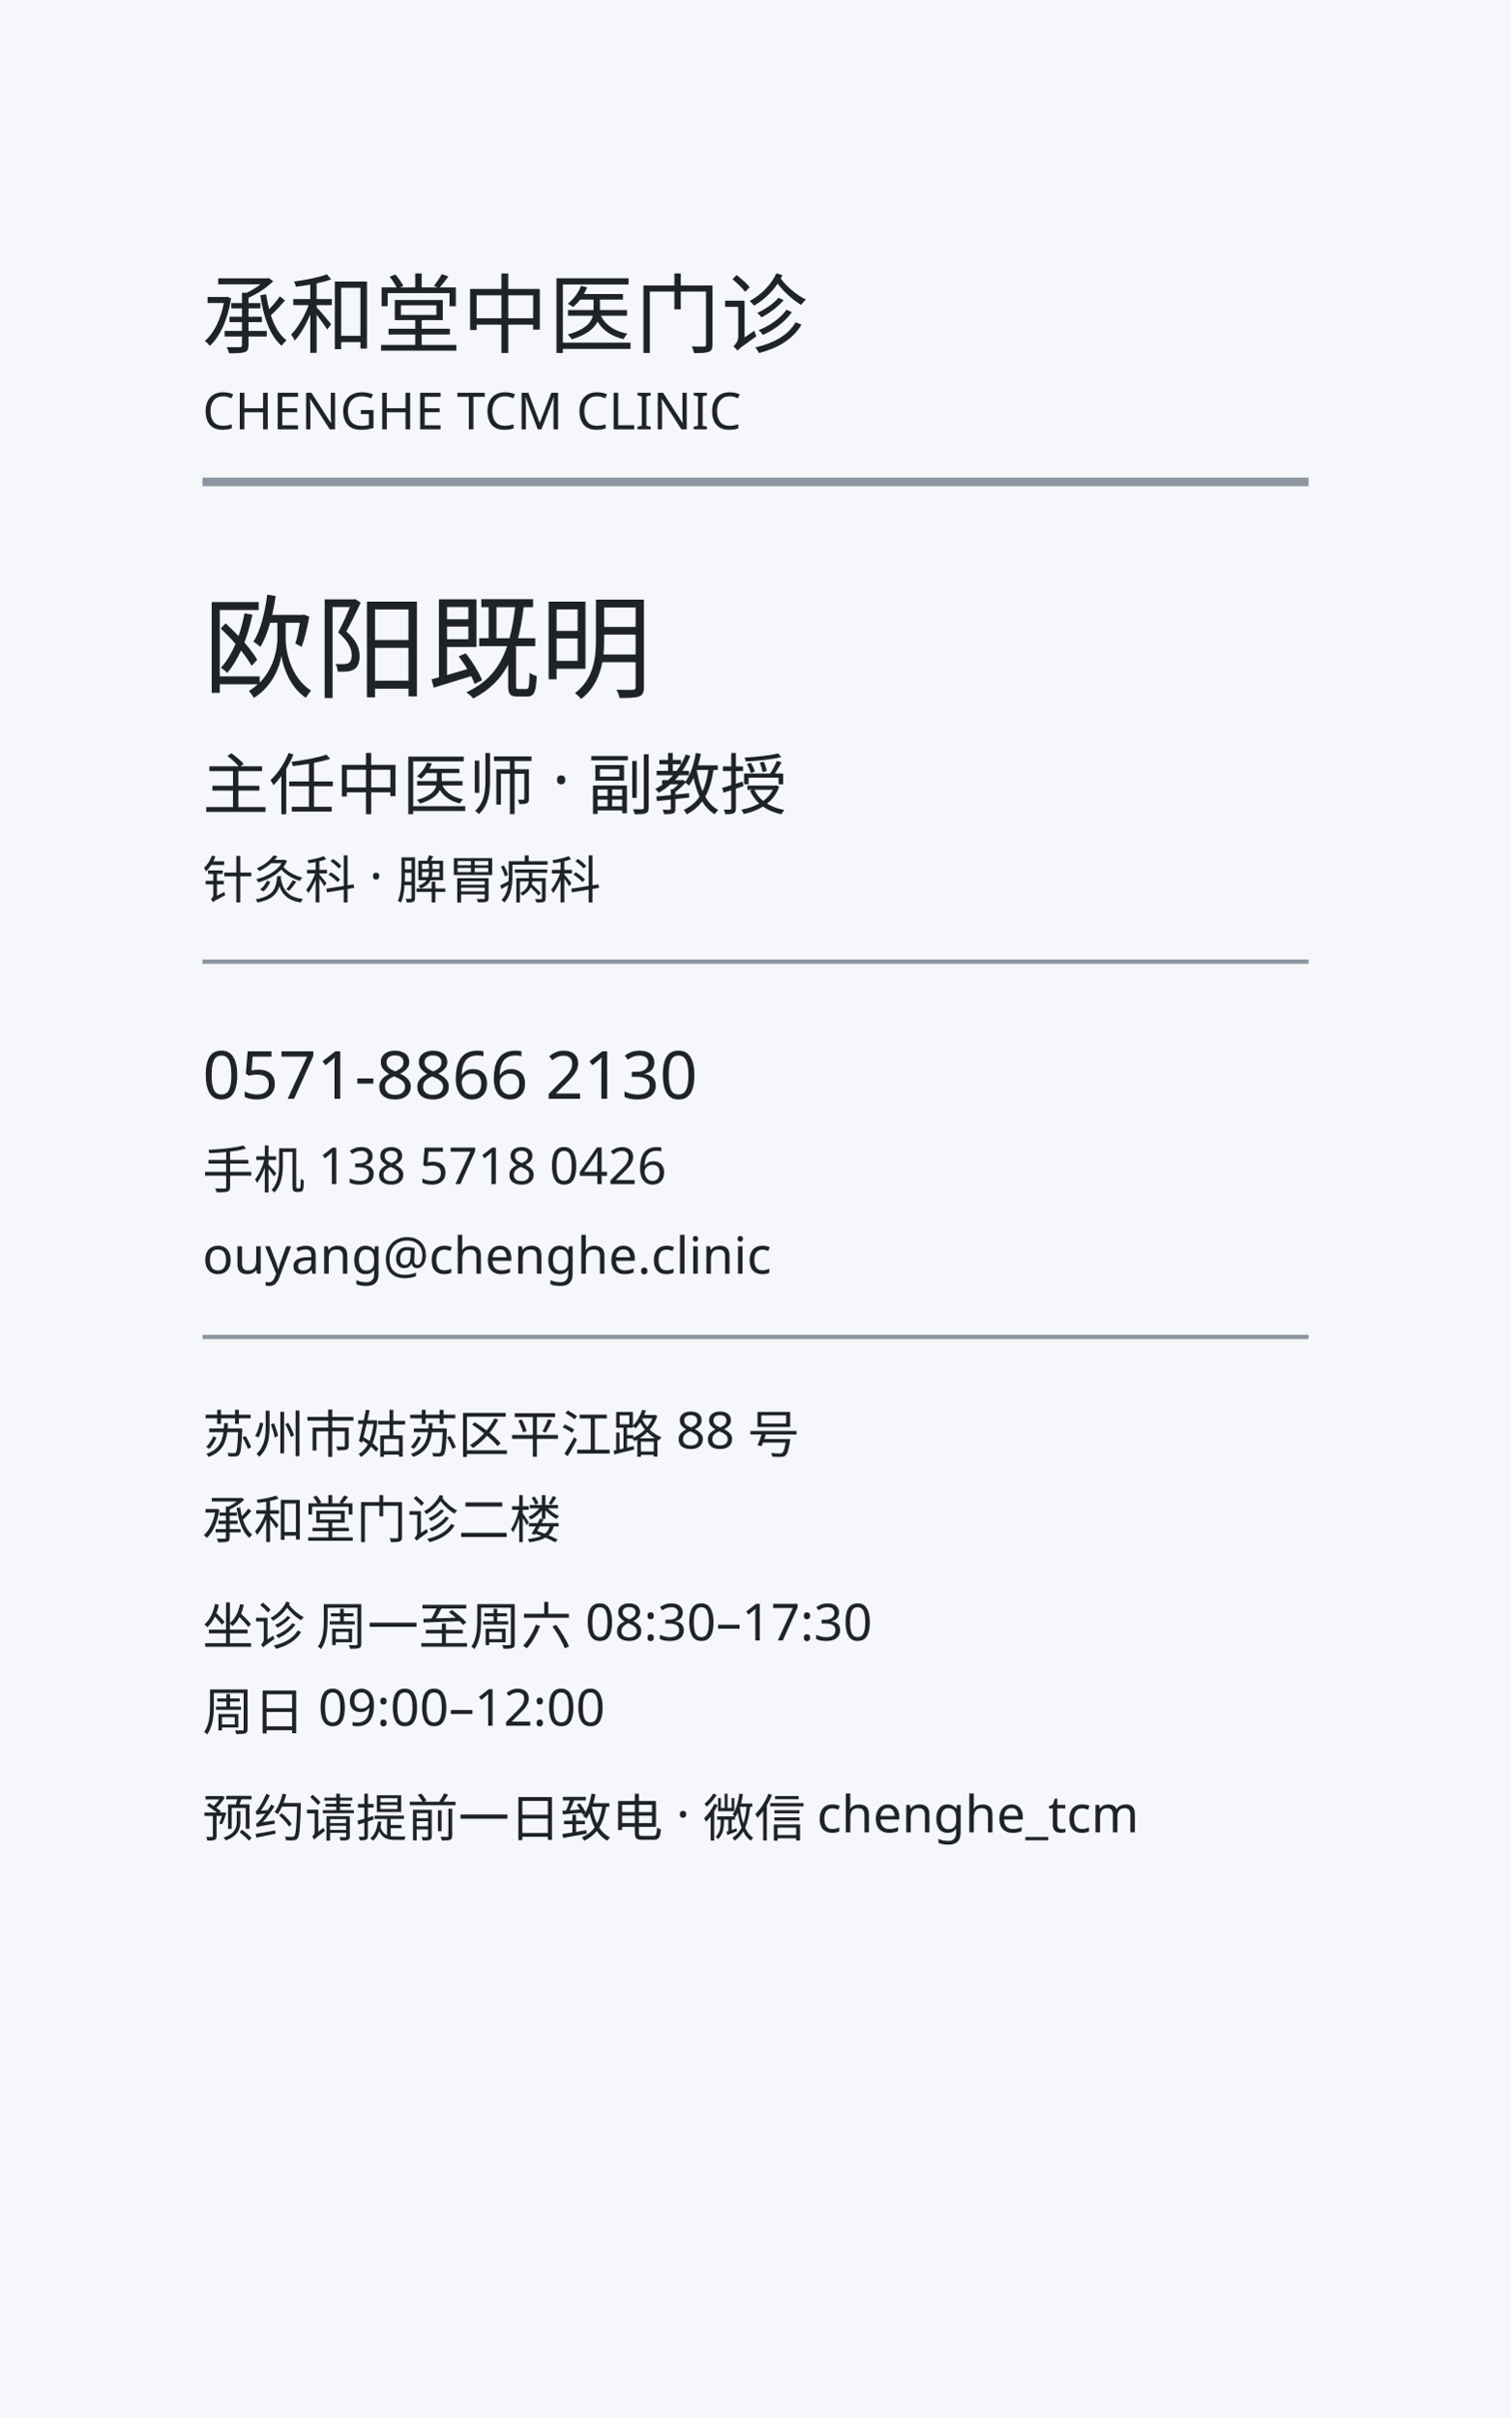
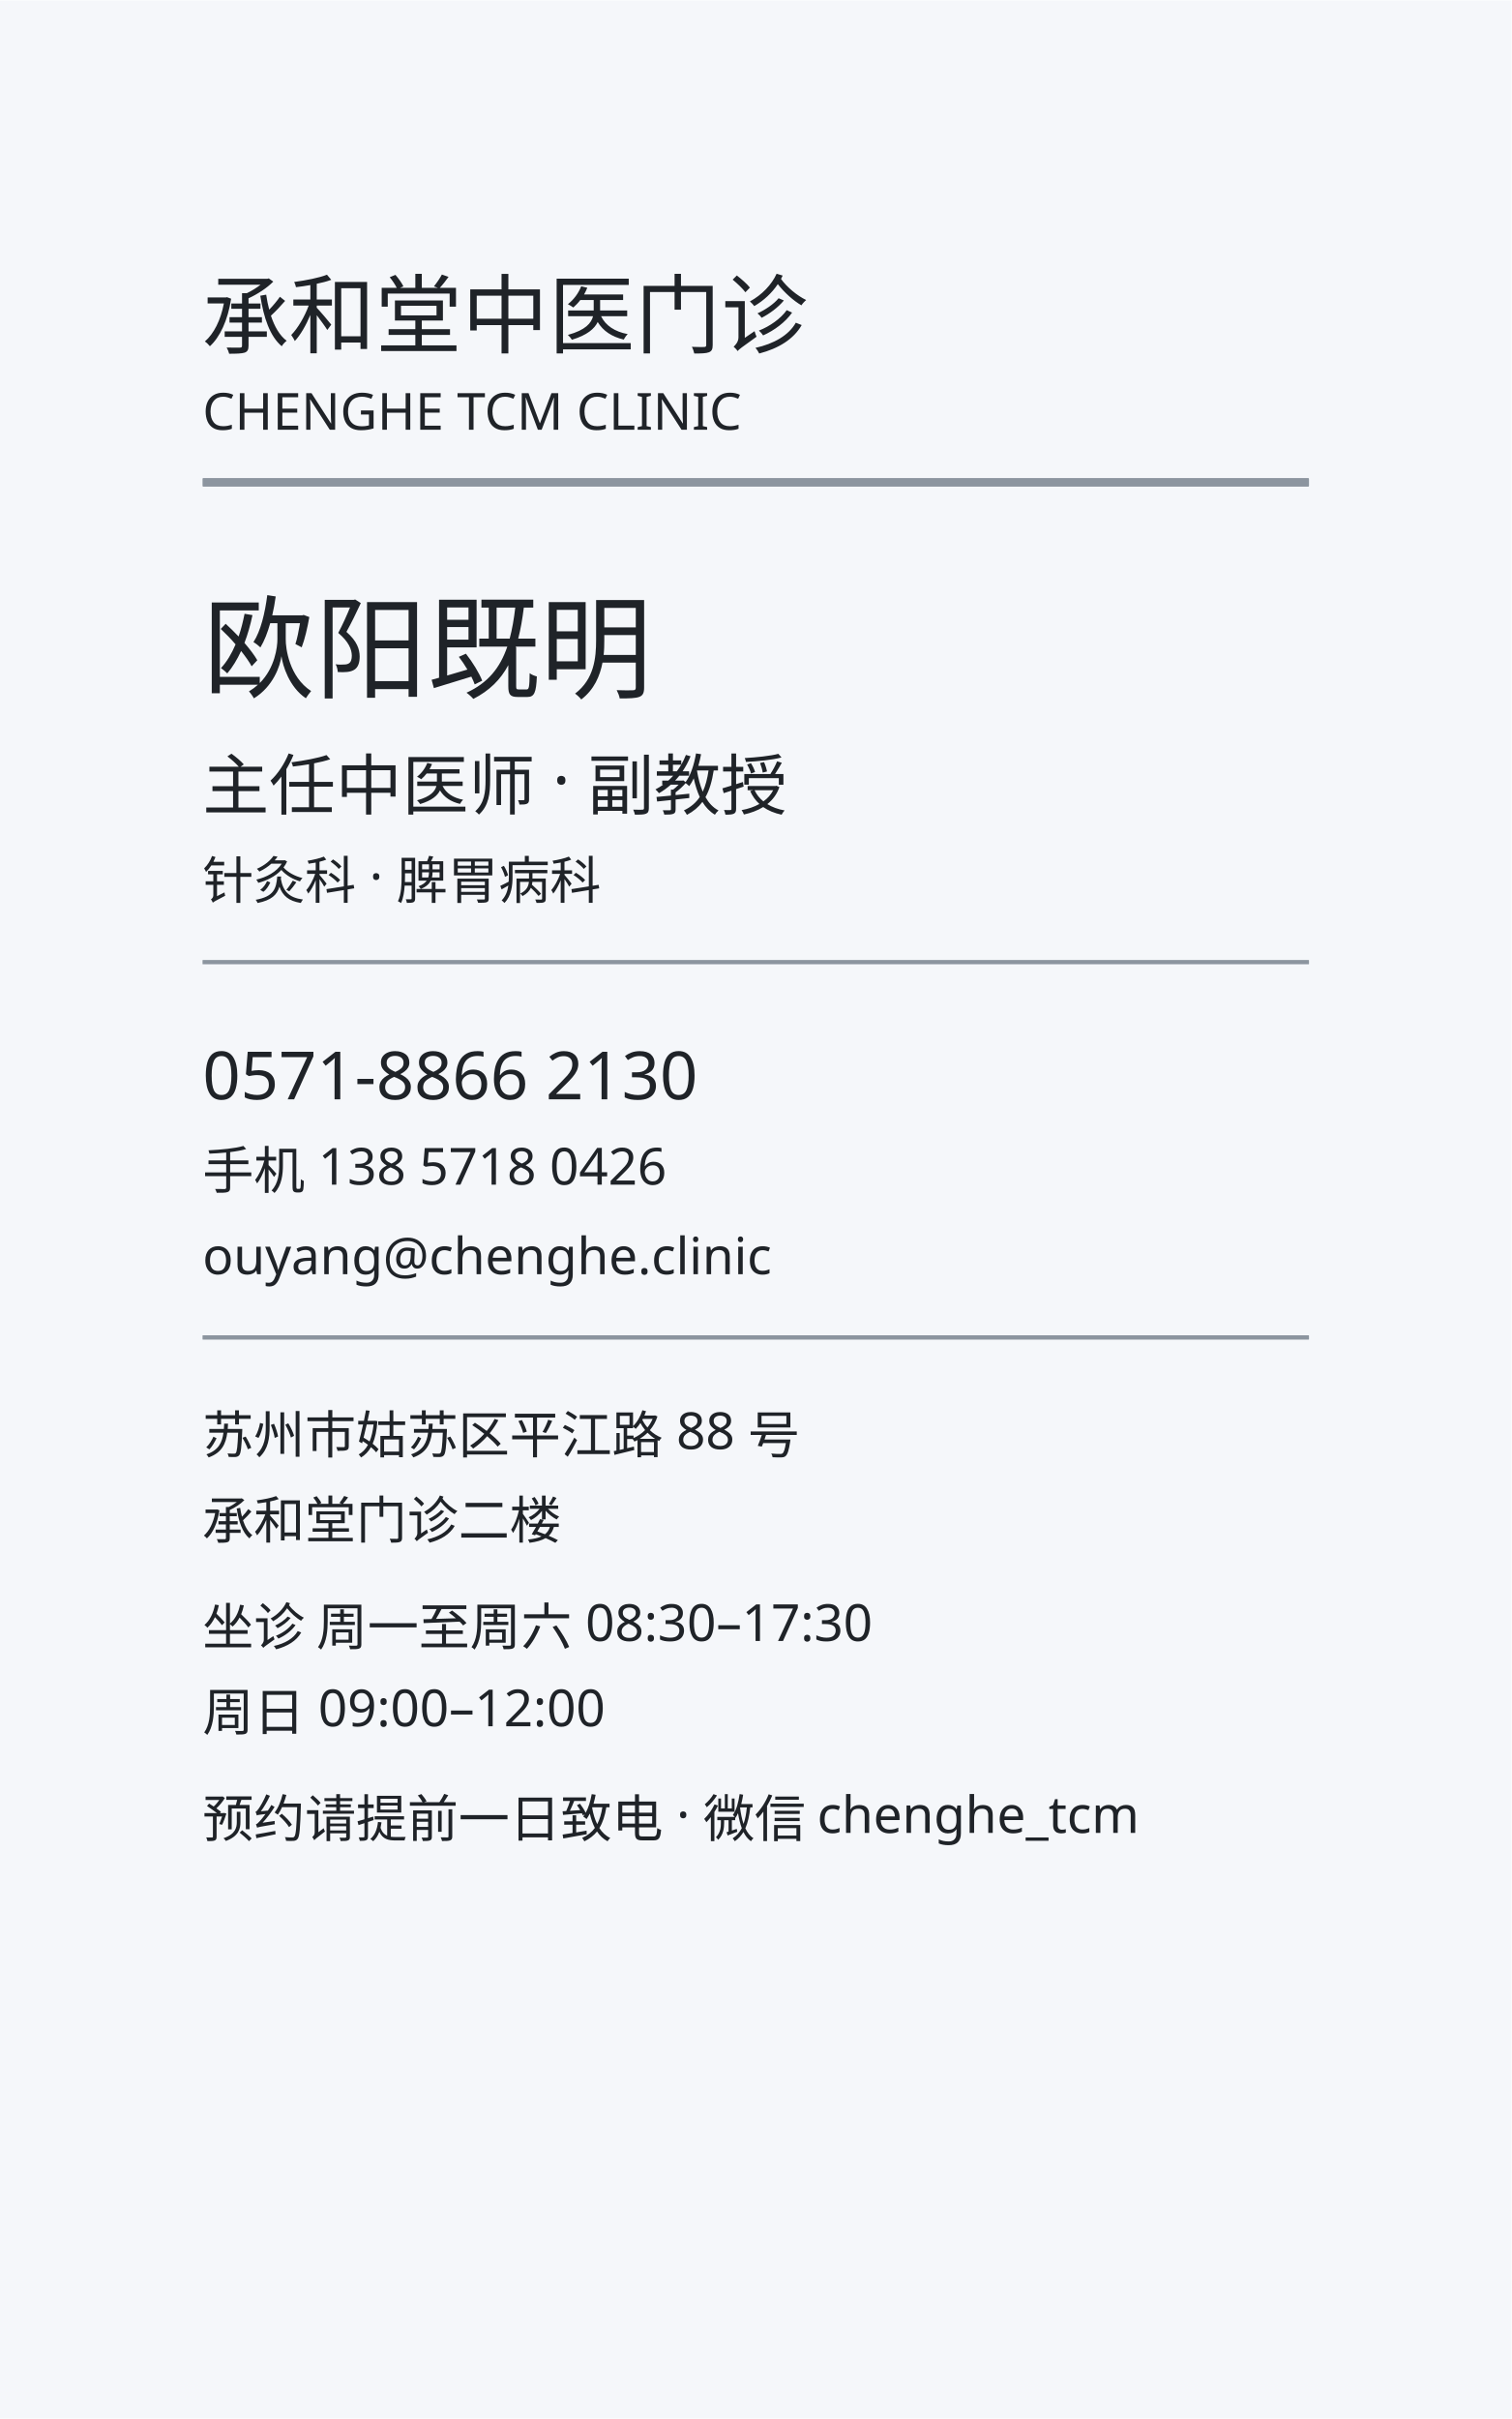
- <svg xmlns="http://www.w3.org/2000/svg" viewBox="0 0 709 1134" width="709" height="1134" role="img" aria-label="承和堂中医门诊名片正面 · 竖版横线台账">
+ <svg xmlns="http://www.w3.org/2000/svg" viewBox="0 0 709 1134" width="60mm" height="96mm" role="img" aria-label="承和堂中医门诊名片正面 · 竖版横线台账">
  <style>.p-vec-surface{fill:#F5F7FA}.s-vec-surface{stroke:#F5F7FA;stroke-width:2;stroke-linecap:round;stroke-linejoin:round}.p-vec-ink{fill:#1F2328}.s-vec-ink{stroke:#1F2328;stroke-width:2;stroke-linecap:round;stroke-linejoin:round}.p-vec-neutral{fill:#8C959F}.s-vec-neutral{stroke:#8C959F;stroke-width:2;stroke-linecap:round;stroke-linejoin:round}</style>
  <g role="img">
    <rect id="ground" class="p-vec-surface" x="0" y="0" width="709" height="1134" rx="0" ry="0" />
  </g>
  <g role="img">
    <text id="org" class="p-vec-ink" x="95" y="162.33" font-size="40.56" font-family="sans-serif">承和堂中医门诊</text>
  </g>
  <g role="img">
    <text id="orgsub" class="p-vec-ink" x="95" y="201.33" font-size="24" font-family="sans-serif">CHENGHE TCM CLINIC</text>
  </g>
  <g role="img">
    <rect id="ruleone" class="p-vec-neutral" x="95" y="224" width="519" height="4" rx="0.333" ry="0.333" />
  </g>
  <g role="img">
    <text id="name" class="p-vec-ink" x="95" y="323.23" font-size="52.73" font-family="sans-serif">欧阳既明</text>
  </g>
  <g role="img">
    <text id="title" class="p-vec-ink" x="95" y="379.33" font-size="31.2" font-family="sans-serif">主任中医师 · 副教授</text>
  </g>
  <g role="img">
    <text id="dept" class="p-vec-ink" x="95" y="421.33" font-size="24" font-family="sans-serif">针灸科 · 脾胃病科</text>
  </g>
  <g role="img">
    <rect id="ruletwo" class="p-vec-neutral" x="95" y="450" width="519" height="2" rx="0.167" ry="0.167" />
  </g>
  <g role="img">
    <text id="tel" class="p-vec-ink" x="95" y="515.33" font-size="31.2" font-family="sans-serif">0571-8866 2130</text>
  </g>
  <g role="img">
    <text id="mobile" class="p-vec-ink" x="95" y="557.33" font-size="24" font-family="sans-serif">手机 138 5718 0426</text>
  </g>
  <g role="img">
    <text id="mail" class="p-vec-ink" x="95" y="597.33" font-size="24" font-family="sans-serif">ouyang@chenghe.clinic</text>
  </g>
  <g role="img">
    <rect id="rulethree" class="p-vec-neutral" x="95" y="626" width="519" height="2" rx="0.167" ry="0.167" />
  </g>
  <g role="img">
    <text id="addr" class="p-vec-ink" x="95" y="681.33" font-size="24" font-family="sans-serif">苏州市姑苏区平江路 88 号</text>
  </g>
  <g role="img">
    <text id="addrtwo" class="p-vec-ink" x="95" y="721.33" font-size="24" font-family="sans-serif">承和堂门诊二楼</text>
  </g>
  <g role="img">
    <text id="hours" class="p-vec-ink" x="95" y="771.33" font-size="24" font-family="sans-serif">坐诊 周一至周六 08:30–17:30</text>
  </g>
  <g role="img">
    <text id="hourstwo" class="p-vec-ink" x="95" y="811.33" font-size="24" font-family="sans-serif">周日 09:00–12:00</text>
  </g>
  <g role="img">
    <text id="book" class="p-vec-ink" x="95" y="861.33" font-size="24" font-family="sans-serif">预约请提前一日致电 · 微信 chenghe_tcm</text>
  </g>
</svg>
